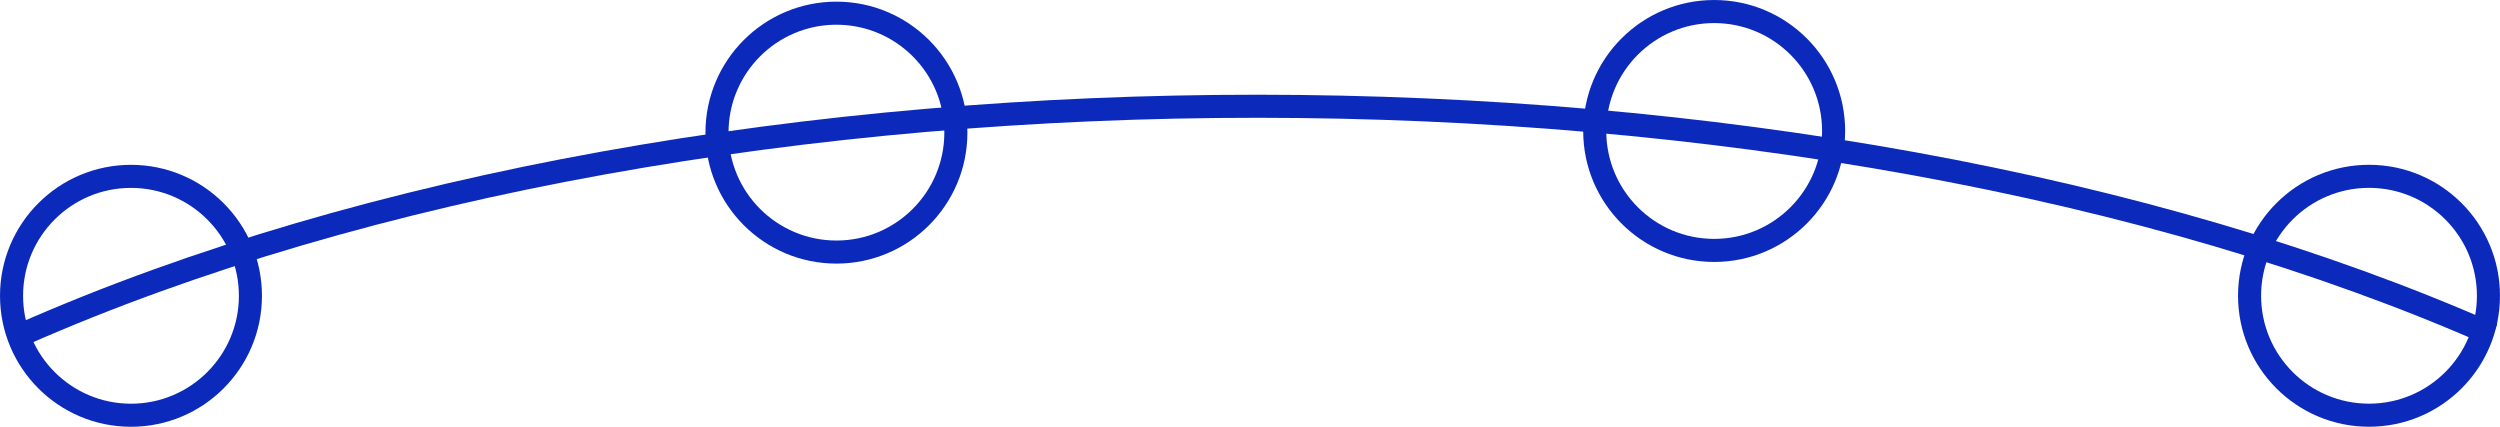
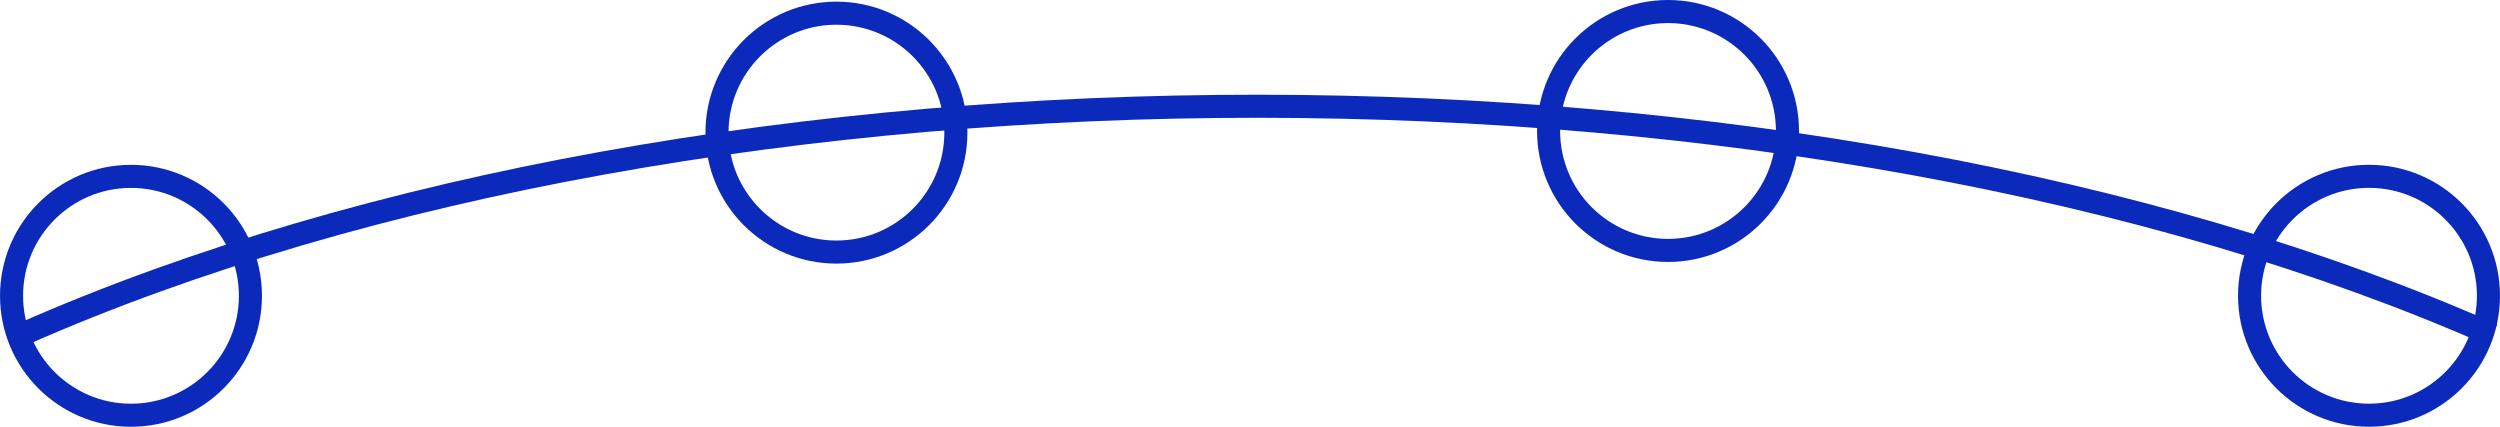
<svg xmlns="http://www.w3.org/2000/svg" width="61.163mm" height="10.441mm" viewBox="0 0 216.72 36.996" id="svg2" version="1.1">
  <defs id="defs4" />
  <g id="layer1" transform="translate(-268.2057,-227.4367)">
    <path style="fill:none;fill-opacity:1;stroke:#0b2abb;stroke-width:2;stroke-miterlimit:4;stroke-dasharray:none;stroke-opacity:1" id="path4136" d="m 270.233,256.377 a 154.286,70.714 0 0 1 214.042,0.098" />
    <circle style="fill:none;fill-opacity:1;stroke:#0b2abb;stroke-width:2;stroke-miterlimit:4;stroke-dasharray:none;stroke-opacity:1" id="path4140" cx="279.56" cy="253.079" r="10.354" />
    <circle style="fill:none;fill-opacity:1;stroke:#0b2abb;stroke-width:2;stroke-miterlimit:4;stroke-dasharray:none;stroke-opacity:1" id="path4140-8" cx="473.571" cy="253.076" r="10.354" />
    <circle style="fill:none;fill-opacity:1;stroke:#0b2abb;stroke-width:2;stroke-miterlimit:4;stroke-dasharray:none;stroke-opacity:1" id="path4140-7" cx="340.714" cy="238.934" r="10.354" />
-     <circle style="fill:none;fill-opacity:1;stroke:#0b2abb;stroke-width:2;stroke-miterlimit:4;stroke-dasharray:none;stroke-opacity:1" id="path4140-2" cx="416.804" cy="238.791" r="10.354" />
+     <circle style="fill:none;fill-opacity:1;stroke:#0b2abb;stroke-width:2;stroke-miterlimit:4;stroke-dasharray:none;stroke-opacity:1" id="path4140-2" cx="412.804" cy="238.791" r="10.354" />
  </g>
</svg>
